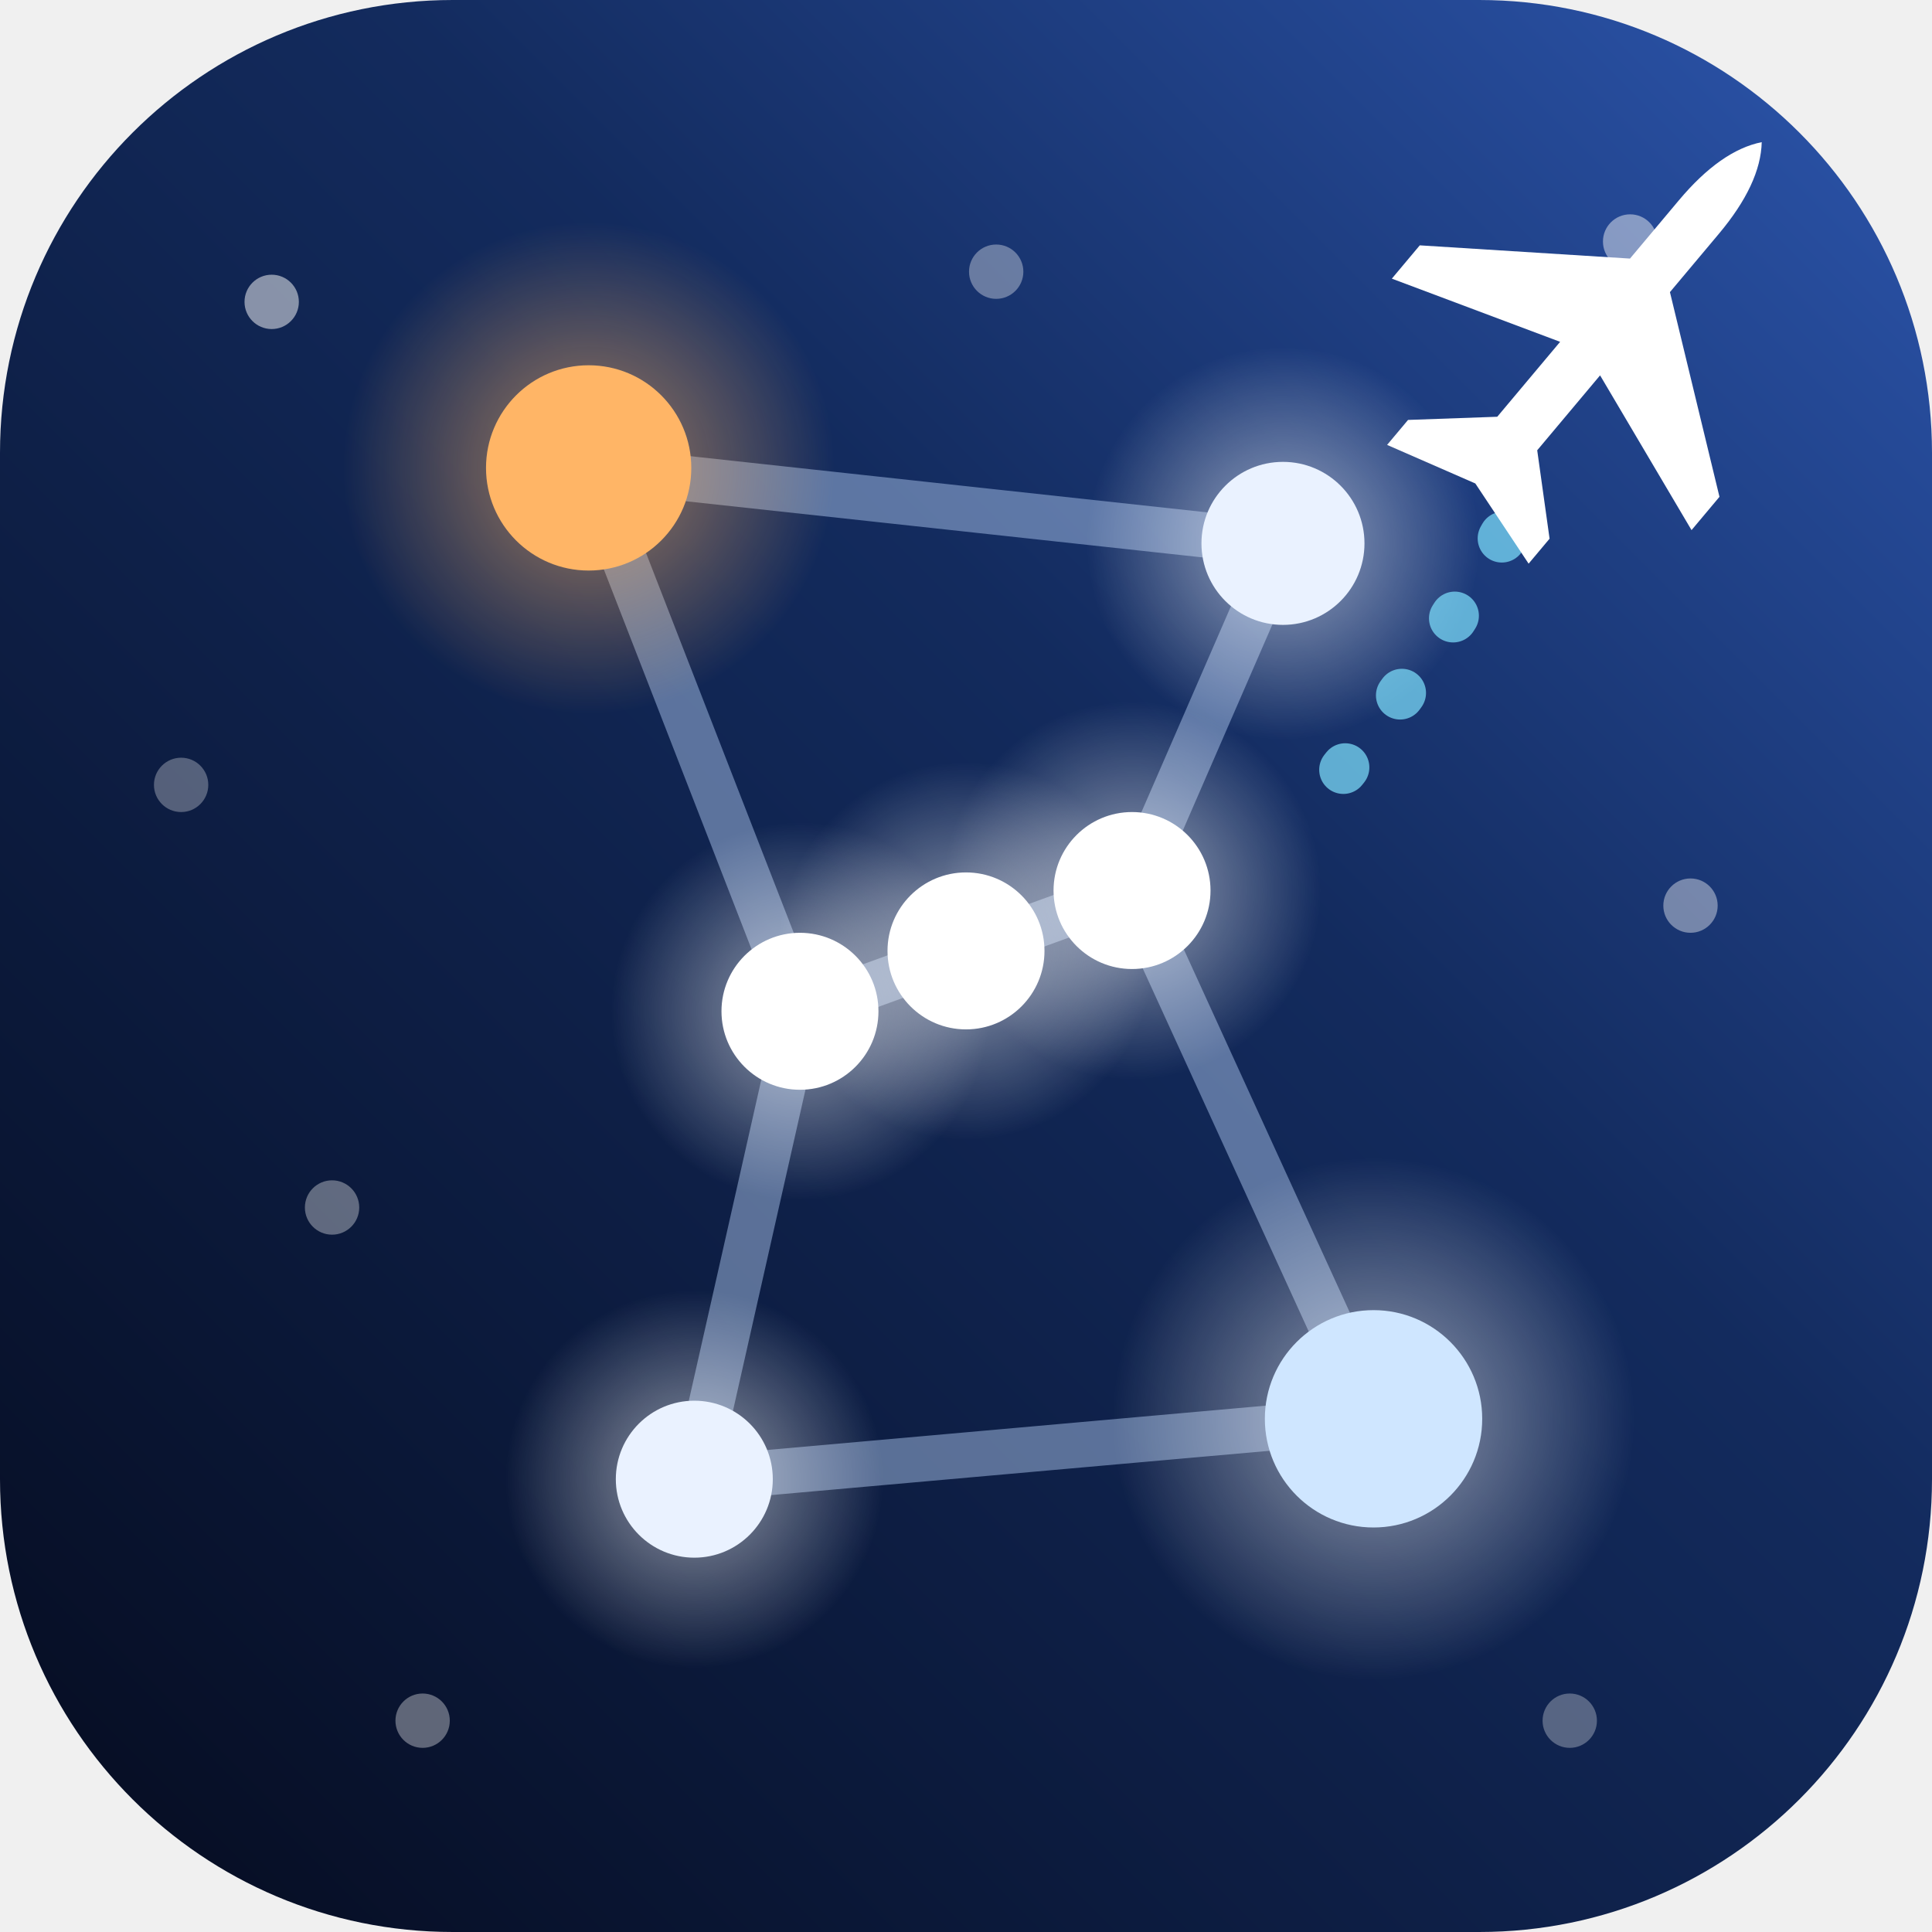
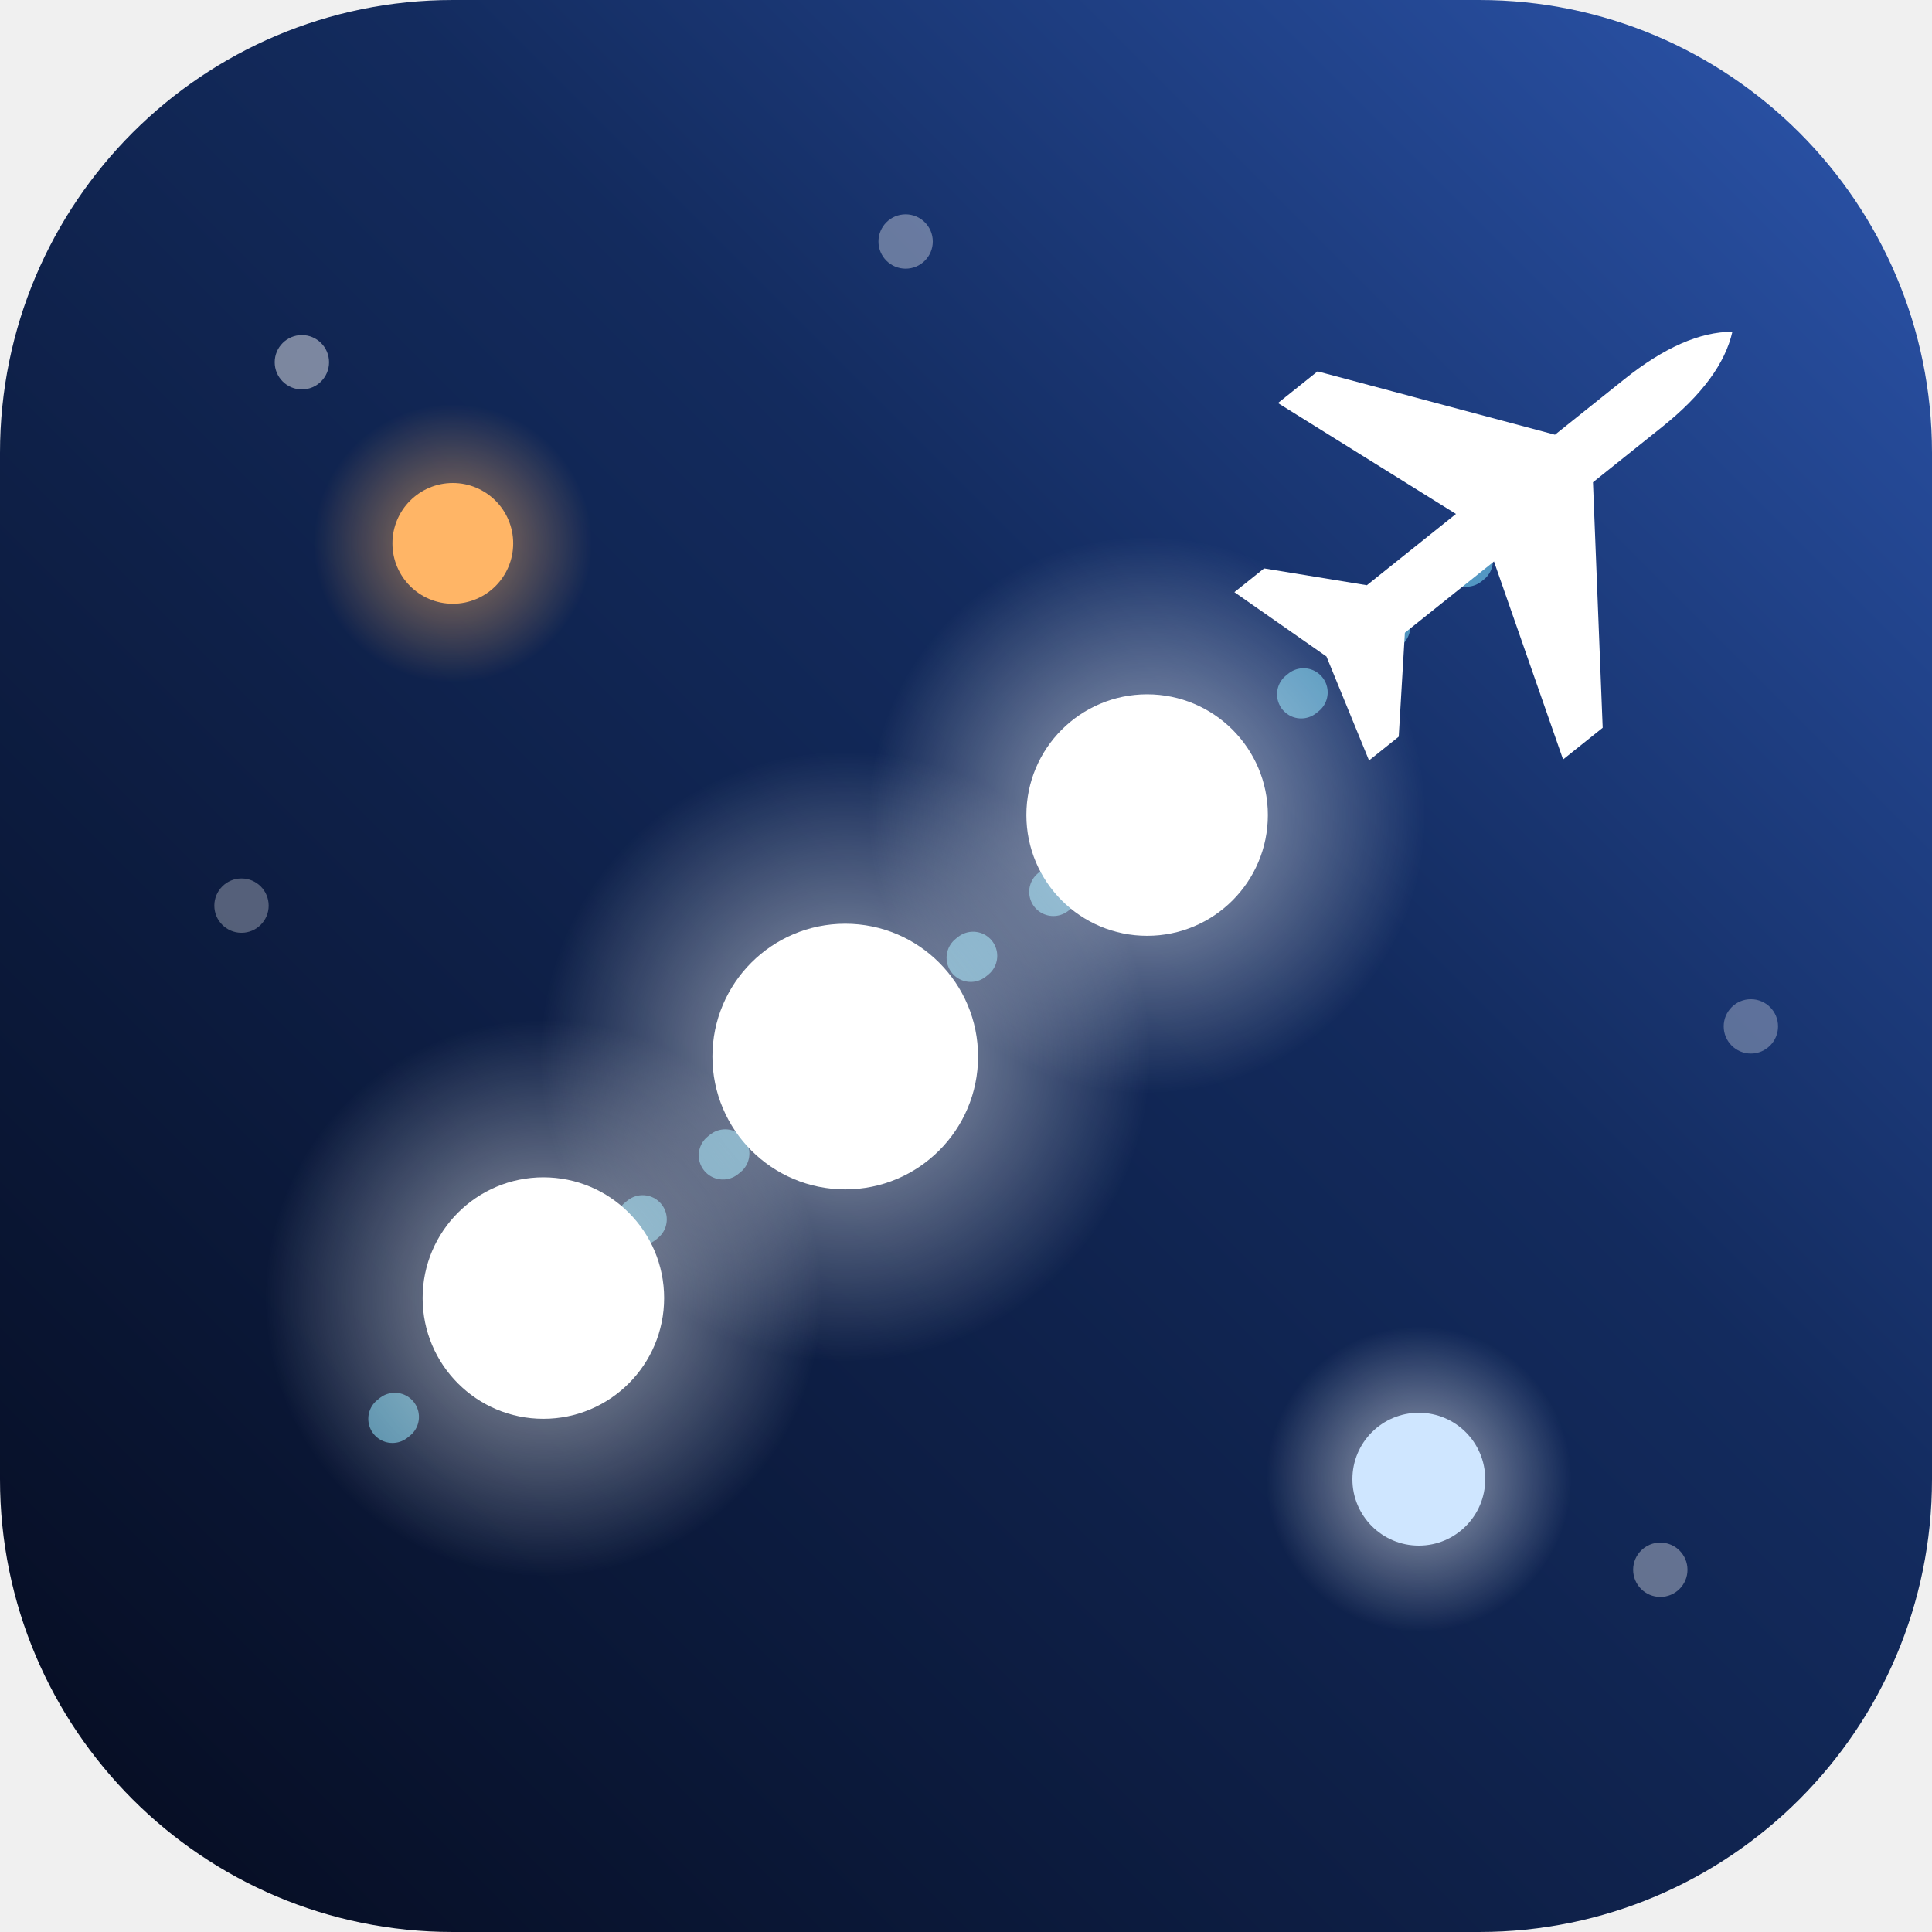
<svg xmlns="http://www.w3.org/2000/svg" viewBox="0 0 64 64">
  <defs>
    <linearGradient id="bg" x1="0" y1="1" x2="1" y2="0">
      <stop offset="0" stop-color="#050B1E" />
      <stop offset="0.6" stop-color="#132B5E" />
      <stop offset="1" stop-color="#2D57B0" />
    </linearGradient>
    <radialGradient id="glow">
-       <stop offset="0" stop-color="#FFFFFF" stop-opacity="0.55" />
+       <stop offset="0" stop-color="#FFFFFF" stop-opacity="0.6" />
      <stop offset="1" stop-color="#FFFFFF" stop-opacity="0" />
    </radialGradient>
-     <radialGradient id="glowWarm">
+     <radialGradient id="warm">
      <stop offset="0" stop-color="#FFB566" stop-opacity="0.6" />
      <stop offset="1" stop-color="#FFB566" stop-opacity="0" />
    </radialGradient>
  </defs>
  <rect width="64" height="64" rx="15" fill="url(#bg)" />
-   <circle cx="9" cy="10" r="0.9" fill="#FFFFFF" fill-opacity="0.5" />
-   <circle cx="54" cy="8" r="0.9" fill="#FFFFFF" fill-opacity="0.45" />
-   <circle cx="11" cy="40" r="0.9" fill="#FFFFFF" fill-opacity="0.35" />
-   <circle cx="56" cy="30" r="0.9" fill="#FFFFFF" fill-opacity="0.4" />
-   <circle cx="14" cy="57" r="0.9" fill="#FFFFFF" fill-opacity="0.35" />
-   <circle cx="52" cy="57" r="0.9" fill="#FFFFFF" fill-opacity="0.3" />
-   <circle cx="33" cy="9" r="0.9" fill="#FFFFFF" fill-opacity="0.35" />
-   <circle cx="6" cy="26" r="0.9" fill="#FFFFFF" fill-opacity="0.3" />
-   <line x1="19.5" y1="15.5" x2="26.5" y2="33.5" stroke="#A9C3EA" stroke-opacity="0.5" stroke-width="1.5" stroke-linecap="round" />
-   <line x1="42.5" y1="18.0" x2="37.5" y2="29.5" stroke="#A9C3EA" stroke-opacity="0.5" stroke-width="1.5" stroke-linecap="round" />
-   <line x1="26.5" y1="33.5" x2="37.5" y2="29.5" stroke="#A9C3EA" stroke-opacity="0.5" stroke-width="1.5" stroke-linecap="round" />
-   <line x1="26.5" y1="33.5" x2="23.0" y2="49.0" stroke="#A9C3EA" stroke-opacity="0.5" stroke-width="1.5" stroke-linecap="round" />
-   <line x1="37.5" y1="29.5" x2="45.5" y2="47.0" stroke="#A9C3EA" stroke-opacity="0.5" stroke-width="1.5" stroke-linecap="round" />
-   <line x1="19.5" y1="15.5" x2="42.5" y2="18.0" stroke="#A9C3EA" stroke-opacity="0.5" stroke-width="1.5" stroke-linecap="round" />
-   <line x1="23.0" y1="49.0" x2="45.5" y2="47.0" stroke="#A9C3EA" stroke-opacity="0.5" stroke-width="1.5" stroke-linecap="round" />
-   <circle cx="19.5" cy="15.5" r="8.16" fill="url(#glowWarm)" />
-   <circle cx="19.5" cy="15.5" r="3.4" fill="#FFB566" />
-   <circle cx="42.5" cy="18.0" r="6.48" fill="url(#glow)" />
-   <circle cx="42.5" cy="18.0" r="2.7" fill="#EAF2FF" />
-   <circle cx="26.5" cy="33.5" r="6.24" fill="url(#glow)" />
-   <circle cx="26.5" cy="33.5" r="2.6" fill="#FFFFFF" />
-   <circle cx="32.0" cy="31.5" r="6.24" fill="url(#glow)" />
-   <circle cx="32.0" cy="31.5" r="2.6" fill="#FFFFFF" />
-   <circle cx="37.5" cy="29.5" r="6.24" fill="url(#glow)" />
-   <circle cx="37.5" cy="29.5" r="2.6" fill="#FFFFFF" />
-   <circle cx="23.0" cy="49.0" r="6.24" fill="url(#glow)" />
-   <circle cx="23.0" cy="49.0" r="2.6" fill="#EAF2FF" />
-   <circle cx="45.5" cy="47.0" r="8.64" fill="url(#glow)" />
-   <circle cx="45.5" cy="47.0" r="3.6" fill="#CFE6FF" />
-   <path d="M44.5 25.5 Q48.5 20.5 51 15.5" fill="none" stroke="#7FE3FF" stroke-opacity="0.7" stroke-width="1.6" stroke-linecap="round" stroke-dasharray="0.1 3" />
-   <path d="M32 9 C33.6 11 34.4 14 34.4 18 L34.4 25 L50 36.5 L50 40.5 L34.4 35 L34.4 44 L40.5 49.5 L40.5 52.5 L32 50 L23.5 52.5 L23.5 49.5 L29.6 44 L29.6 35 L14 40.5 L14 36.5 L29.6 25 L29.6 18 C29.6 14 30.4 11 32 9 Z" fill="#FFFFFF" transform="translate(53.5 10.5) rotate(40) scale(0.36) translate(-32 -30)" />
+   <circle cx="10" cy="12" r="0.9" fill="#FFFFFF" fill-opacity="0.45" />
+   <circle cx="55" cy="52" r="0.9" fill="#FFFFFF" fill-opacity="0.35" />
+   <circle cx="8" cy="30" r="0.9" fill="#FFFFFF" fill-opacity="0.3" />
+   <circle cx="30" cy="8" r="0.9" fill="#FFFFFF" fill-opacity="0.35" />
+   <circle cx="58" cy="34" r="0.9" fill="#FFFFFF" fill-opacity="0.3" />
+   <path d="M13 47 L50 17.5" stroke="#7FE3FF" stroke-opacity="0.55" stroke-width="1.6" stroke-linecap="round" stroke-dasharray="0.1 3.4" />
+   <circle cx="15" cy="18" r="4.60" fill="url(#warm)" />
+   <circle cx="15" cy="18" r="2.0" fill="#FFB566" />
+   <circle cx="47" cy="49" r="5.06" fill="url(#glow)" />
+   <circle cx="47" cy="49" r="2.2" fill="#CFE6FF" />
+   <circle cx="18" cy="43" r="9.20" fill="url(#glow)" />
+   <circle cx="18" cy="43" r="4.0" fill="#FFFFFF" />
+   <circle cx="28" cy="35" r="10.12" fill="url(#glow)" />
+   <circle cx="28" cy="35" r="4.4" fill="#FFFFFF" />
+   <circle cx="38" cy="27" r="9.20" fill="url(#glow)" />
+   <circle cx="38" cy="27" r="4.0" fill="#FFFFFF" />
+   <path d="M32 9 C33.6 11 34.4 14 34.4 18 L34.4 25 L50 36.5 L50 40.5 L34.4 35 L34.4 44 L40.5 49.5 L40.5 52.5 L32 50 L23.5 52.5 L23.5 49.5 L29.6 44 L29.6 35 L14 40.5 L14 36.5 L29.6 25 L29.6 18 C29.6 14 30.4 11 32 9 Z" fill="#FFFFFF" transform="translate(50.5 16.5) rotate(51.34019) scale(0.42) translate(-32 -30)" />
</svg>
